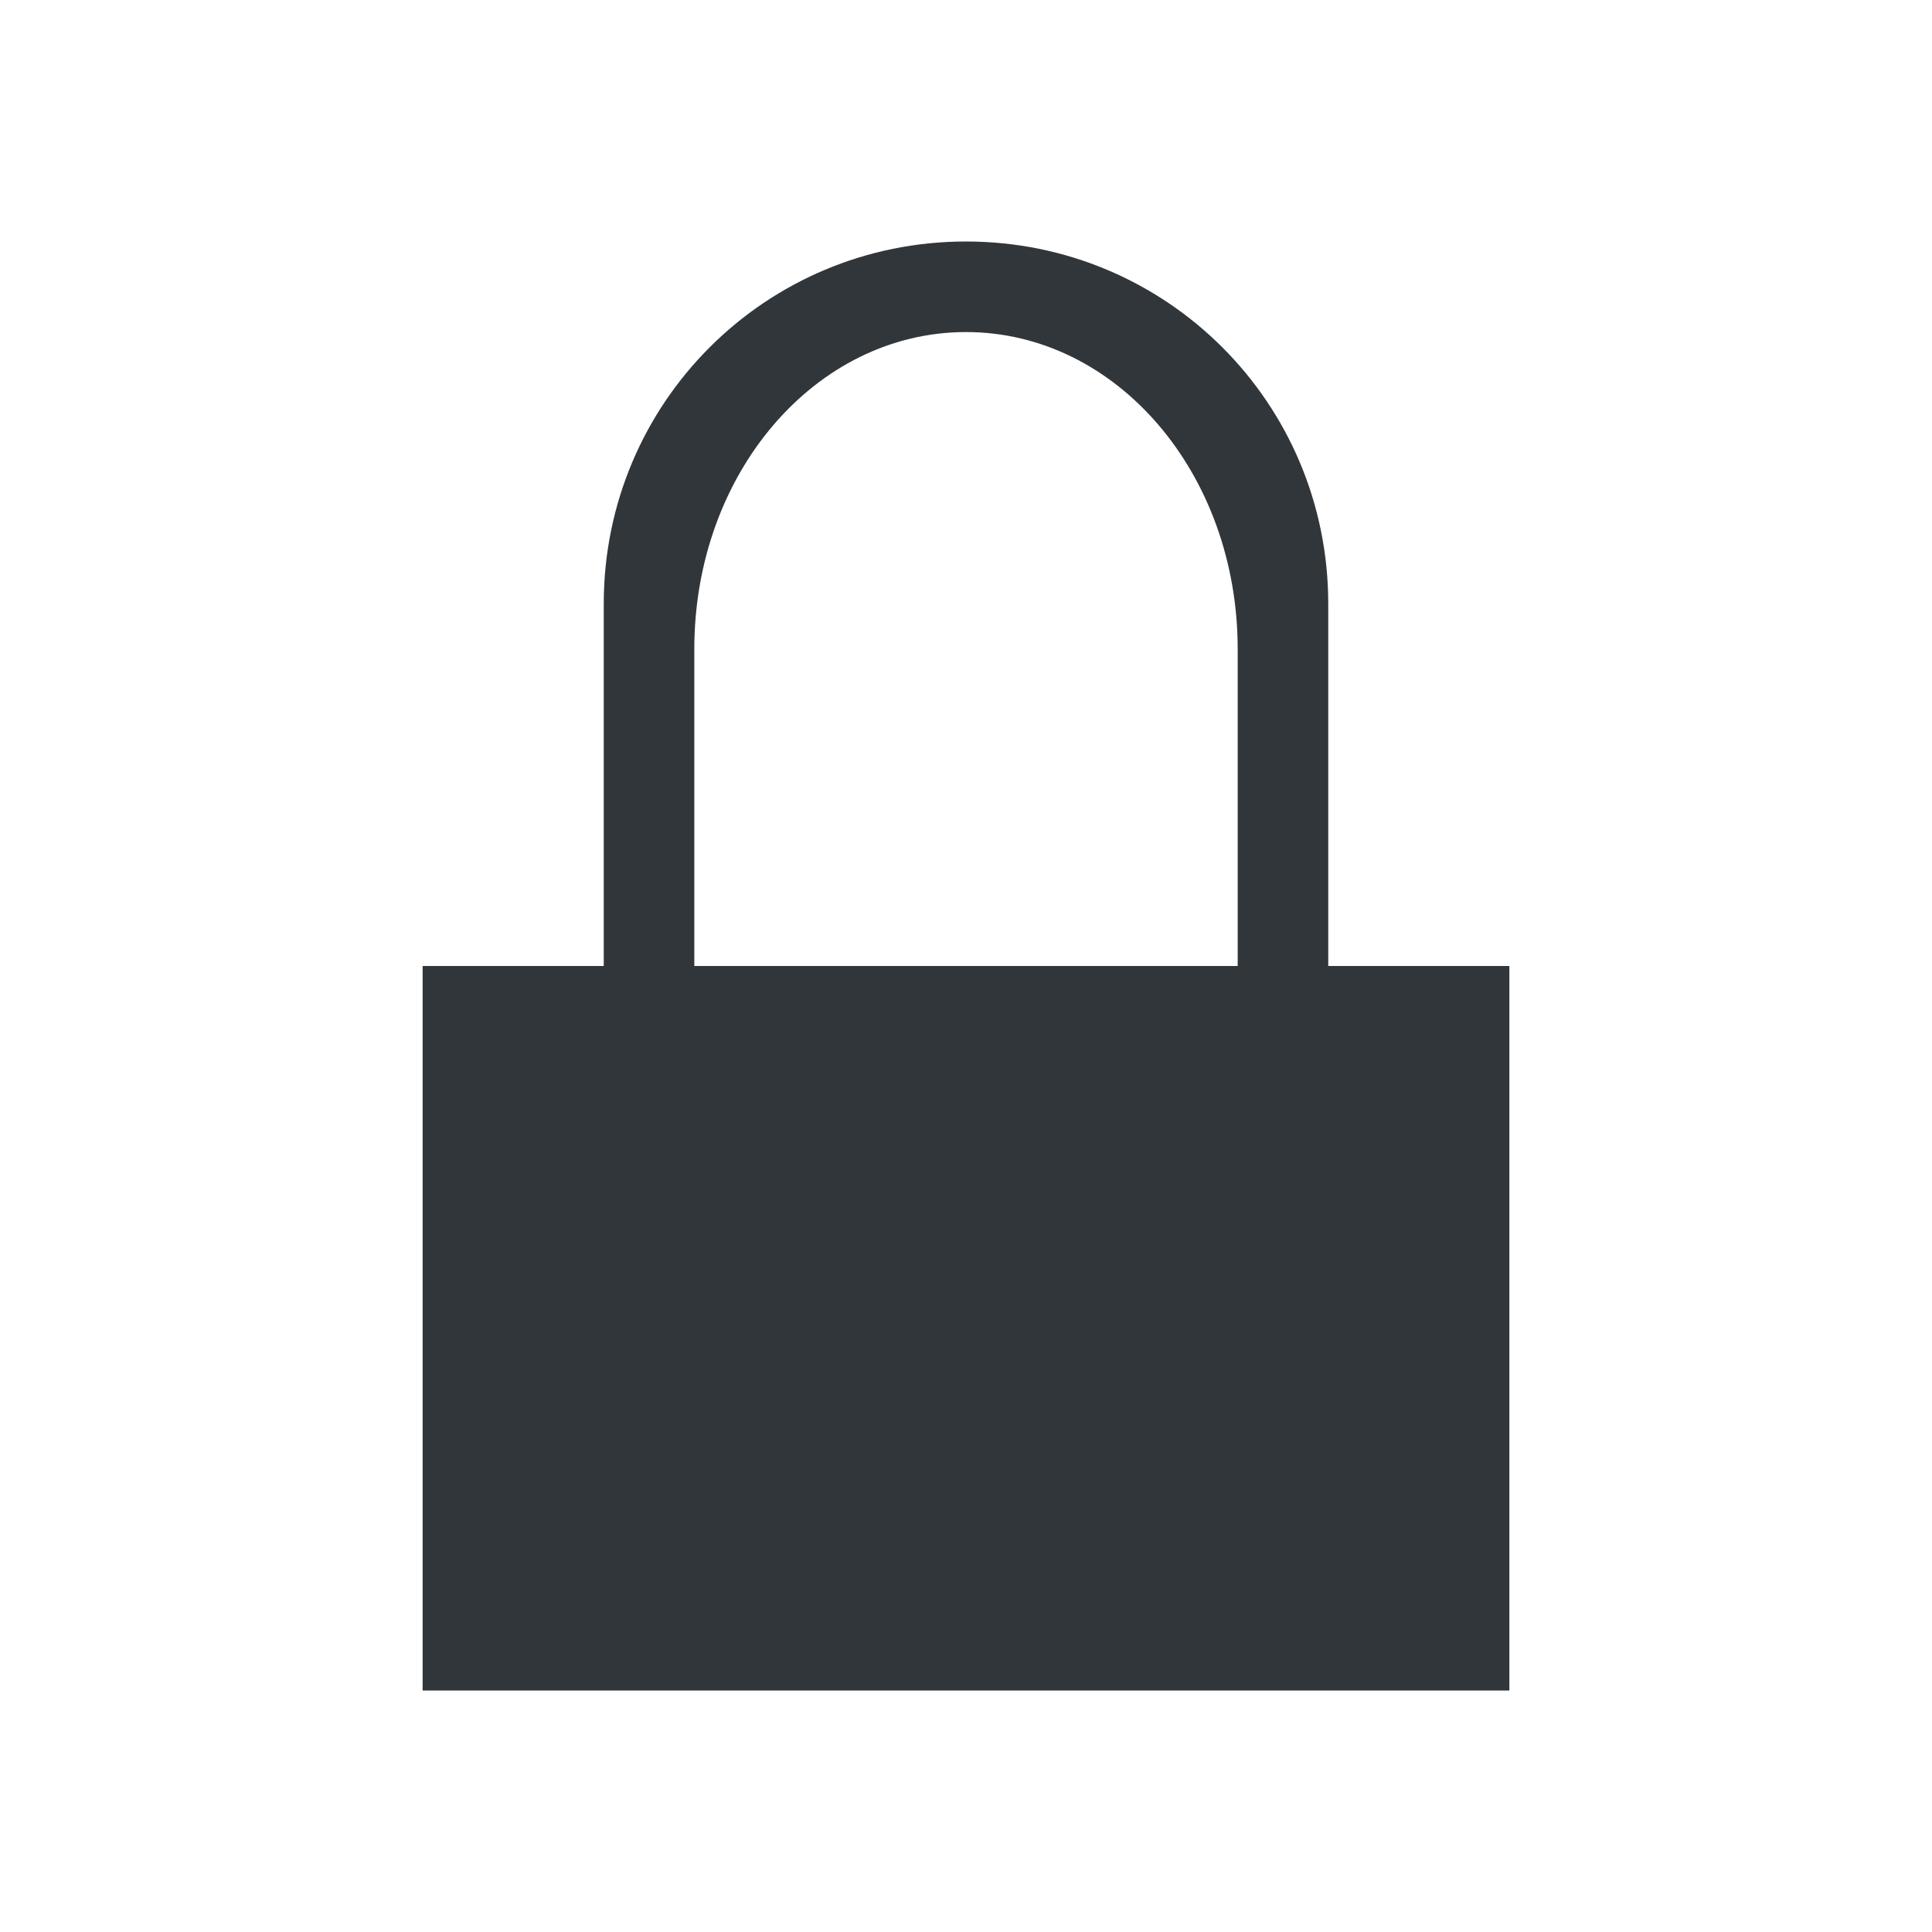
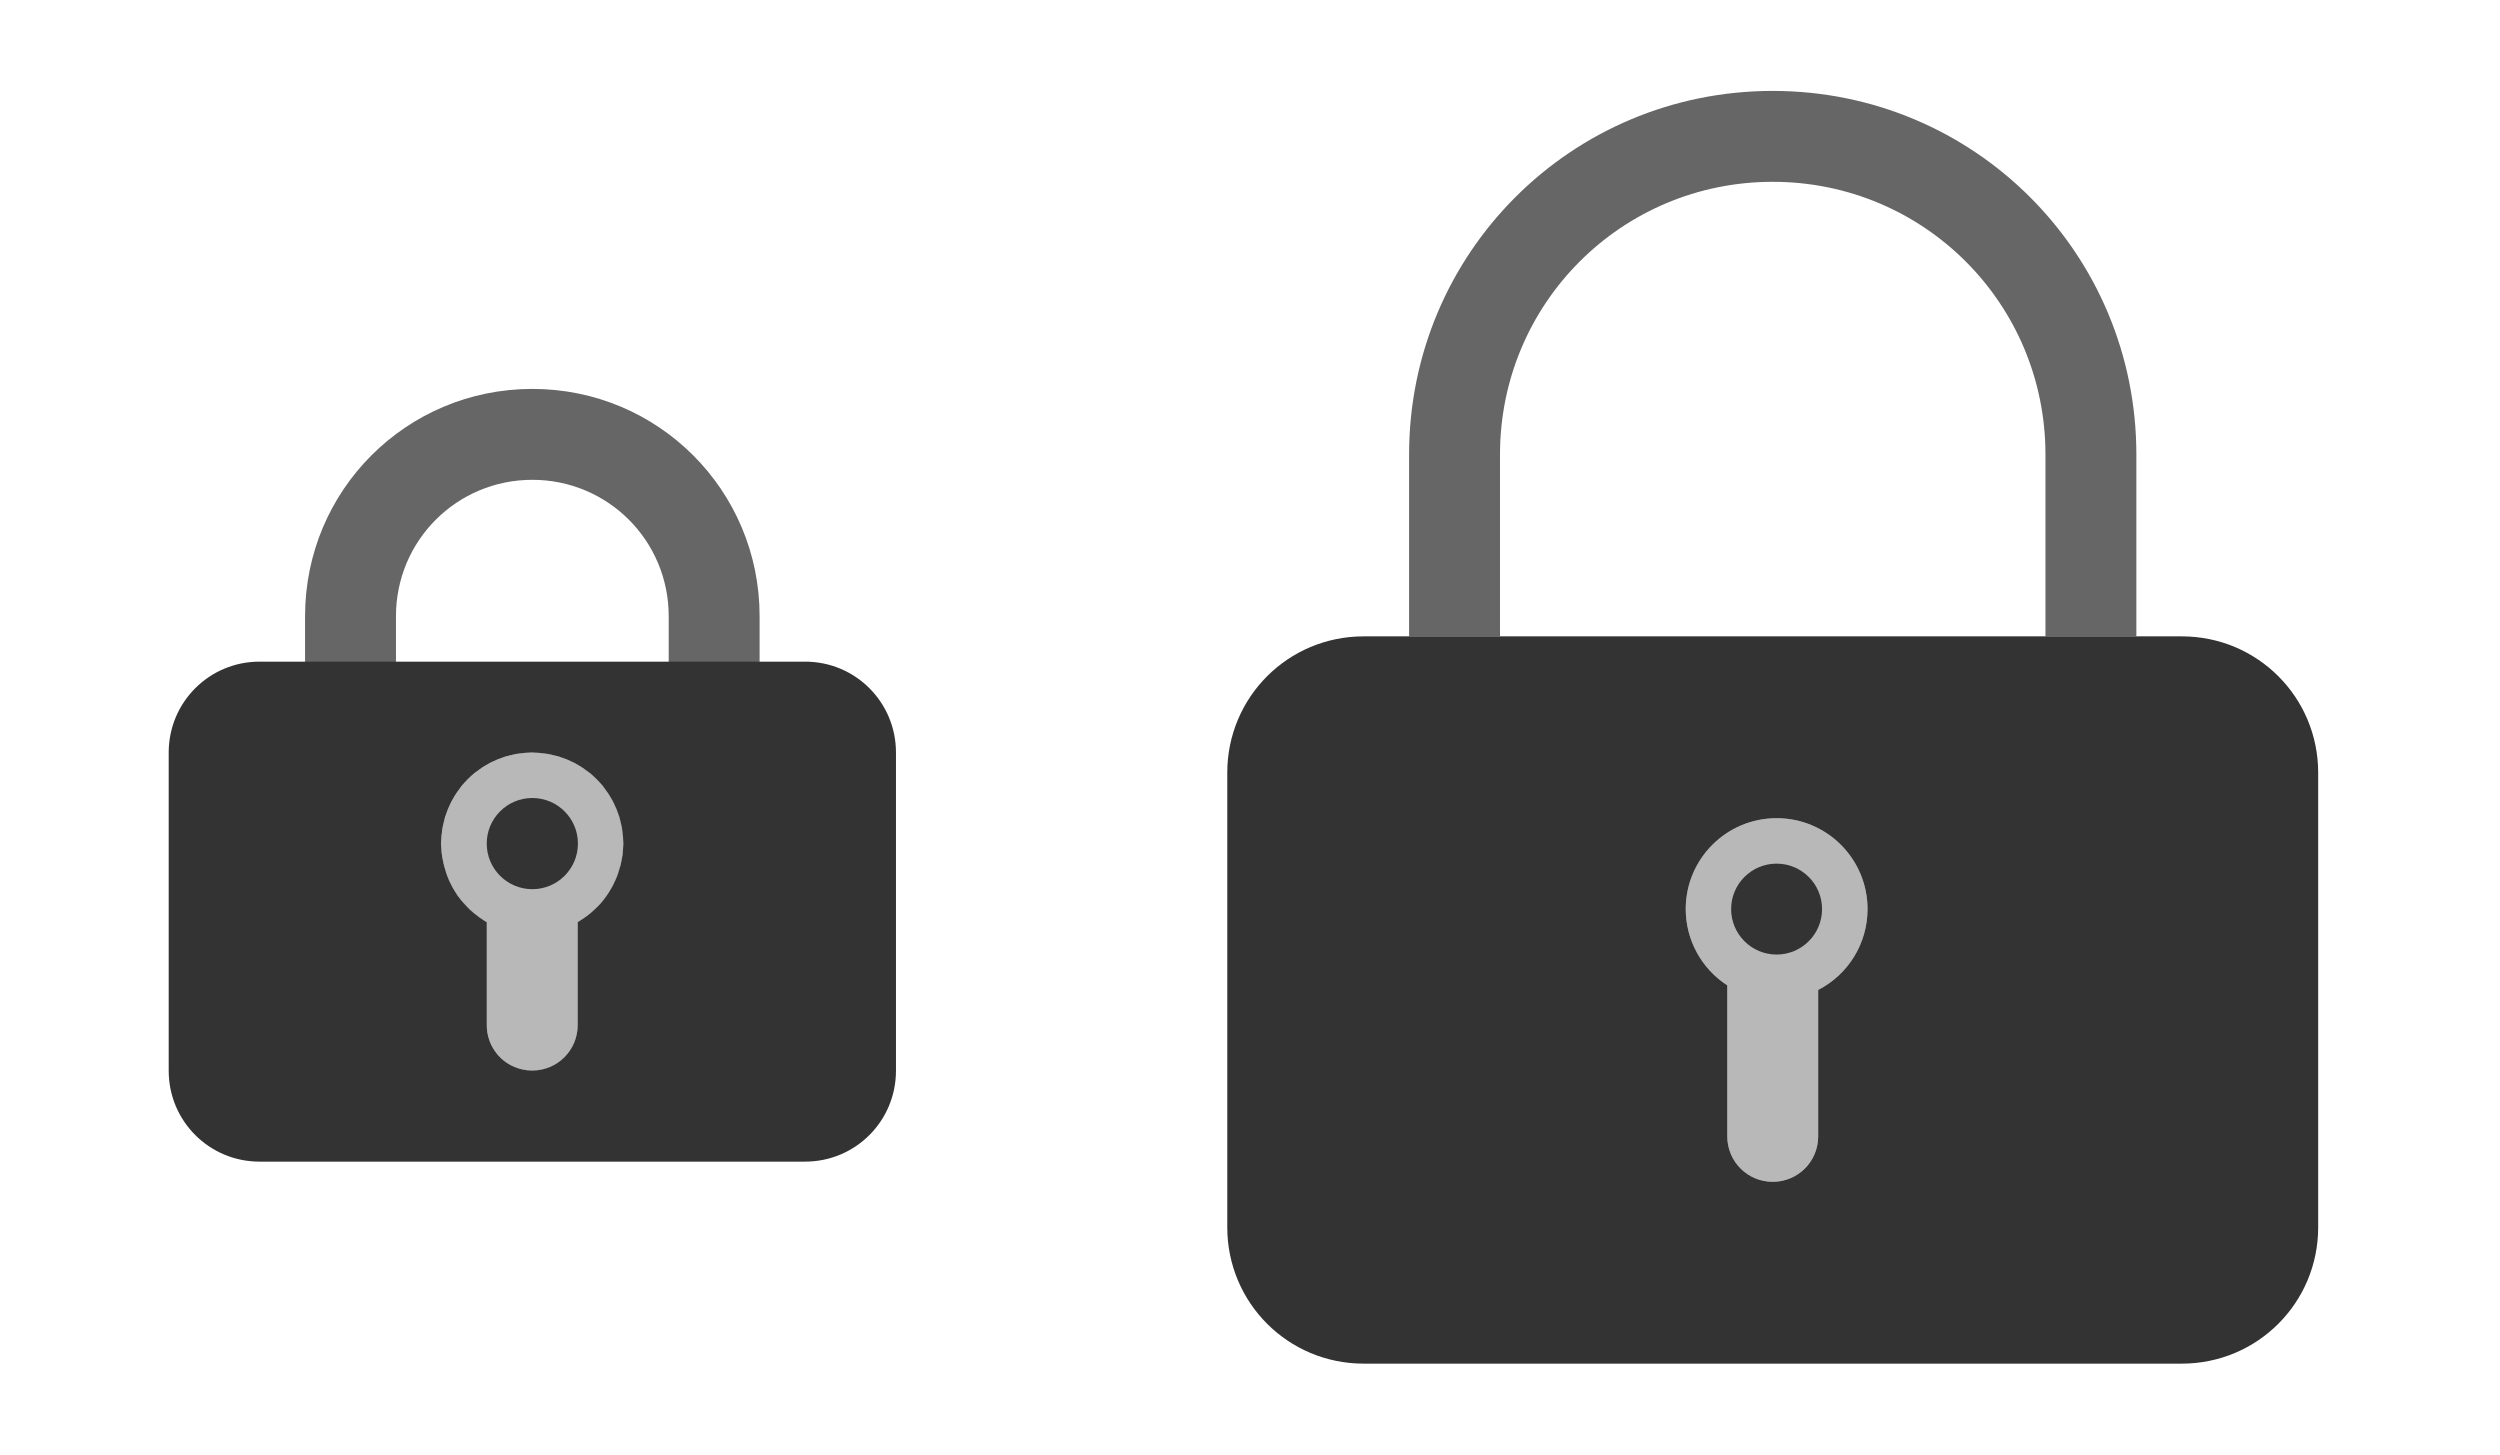
- <svg xmlns="http://www.w3.org/2000/svg" id="svg4153" version="1.1" width="32" height="32" viewBox="0 0 32 32">
+ <svg xmlns="http://www.w3.org/2000/svg" id="svg4168" width="55" height="32" version="1.1" viewBox="0 0 55 32">
  <defs id="defs4157">
-     <style type="text/css" id="current-color-scheme">
-       .ColorScheme-Text {
-         color:#31363b;
-       }
-       .ColorScheme-Background {
-         color:#eff0f1;
-       }
-       .ColorScheme-Highlight {
-         color:#3daee9;
-       }
-       .ColorScheme-ViewText {
-         color:#31363b;
-       }
-       .ColorScheme-ViewBackground {
-         color:#fcfcfc;
-       }
-       .ColorScheme-ViewHover {
-         color:#93cee9;
-       }
-       .ColorScheme-ViewFocus{
-         color:#3daee9;
-       }
-       .ColorScheme-ButtonText {
-         color:#31363b;
-       }
-       .ColorScheme-ButtonBackground {
-         color:#eff0f1;
-       }
-       .ColorScheme-ButtonHover {
-         color:#93cee9;
-       }
-       .ColorScheme-ButtonFocus{
-         color:#3daee9;
-       }
-       </style>
+     <style id="current-color-scheme" type="text/css">.ColorScheme-Text { color:#333333; } .ColorScheme-Highlight { color:#5294e2; } .ColorScheme-ButtonBackground { color:#333333; }</style>
  </defs>
-   <g id="22-22-plasmavault" transform="translate(49,4.999999)">
-     <rect style="opacity:1;fill:none;fill-opacity:1;stroke:none;stroke-width:0.1;stroke-linecap:square;stroke-linejoin:miter;stroke-miterlimit:4;stroke-dasharray:none;stroke-dashoffset:0;stroke-opacity:1" id="rect4148" width="22" height="22" x="0" y="0" />
-     <path style="fill:currentColor;fill-opacity:1;stroke:none;stroke-width:1" d="M 11,3 C 8.784,3 7,4.784 7,7 l 0,4 -2,0 c 0,2.667 0,5.333 0,8 4,0 8,0 12,0 l 0,-8 c -0.667,0 -1.333,0 -2,0 l 0,-4 c 0,-2.216 -1.784,-4 -4,-4 m 0,1 c 1.662,0 3,1.561 3,3.5 l 0,3.5 -6,0 0,-3.5 c 0,-1.939 1.338,-3.5 3,-3.5" class="ColorScheme-Text" id="path4" />
+   <g id="22-22-plasmavault" transform="translate(.71133 6.556)" enable-background="new">
+     <path id="rect836" d="m5 8c-1.108 0-2 0.892-2 2v7c0 1.108 0.892 2 2 2h12c1.108 0 2-0.892 2-2v-7c0-1.108-0.892-2-2-2h-10zm6 2a2.003 2.003 0 0 1 0.158 0.008 2.003 2.003 0 0 1 0.135 0.016 2.003 2.003 0 0 1 0.068 0.01 2.003 2.003 0 0 1 0.1 0.023 2.003 2.003 0 0 1 0.117 0.029 2.003 2.003 0 0 1 0.057 0.02 2.003 2.003 0 0 1 0.119 0.043 2.003 2.003 0 0 1 0.104 0.047 2.003 2.003 0 0 1 0.066 0.031 2.003 2.003 0 0 1 0.115 0.066 2.003 2.003 0 0 1 0.068 0.043 2.003 2.003 0 0 1 0.068 0.049 2.003 2.003 0 0 1 0.096 0.07 2.003 2.003 0 0 1 0.07 0.062 2.003 2.003 0 0 1 0.074 0.07 2.003 2.003 0 0 1 0.07 0.074 2.003 2.003 0 0 1 0.062 0.07 2.003 2.003 0 0 1 0.07 0.096 2.003 2.003 0 0 1 0.049 0.068 2.003 2.003 0 0 1 0.043 0.068 2.003 2.003 0 0 1 0.066 0.115 2.003 2.003 0 0 1 0.031 0.066 2.003 2.003 0 0 1 0.047 0.104 2.003 2.003 0 0 1 0.043 0.119 2.003 2.003 0 0 1 0.02 0.057 2.003 2.003 0 0 1 0.029 0.117 2.003 2.003 0 0 1 0.023 0.1 2.003 2.003 0 0 1 0.01 0.068 2.003 2.003 0 0 1 0.016 0.135 2.003 2.003 0 0 1 0.008 0.158 2.003 2.003 0 0 1-0.008 0.148 2.003 2.003 0 0 1-0.008 0.094 2.003 2.003 0 0 1-0.018 0.107 2.003 2.003 0 0 1-0.023 0.111 2.003 2.003 0 0 1-0.006 0.027 2.003 2.003 0 0 1-0.008 0.021 2.003 2.003 0 0 1-0.043 0.145 2.003 2.003 0 0 1-0.027 0.074 2.003 2.003 0 0 1-0.033 0.078 2.003 2.003 0 0 1-0.057 0.119 2.003 2.003 0 0 1-0.035 0.064 2.003 2.003 0 0 1-0.062 0.102 2.003 2.003 0 0 1-0.049 0.072 2.003 2.003 0 0 1-0.066 0.088 2.003 2.003 0 0 1-0.061 0.072 2.003 2.003 0 0 1-0.064 0.068 2.003 2.003 0 0 1-0.08 0.076 2.003 2.003 0 0 1-0.068 0.061 2.003 2.003 0 0 1-0.094 0.074 2.003 2.003 0 0 1-0.059 0.041 2.003 2.003 0 0 1-0.135 0.088v2.264c0 0.554-0.446 1-1 1-0.139 0-0.271-0.028-0.391-0.078-0.359-0.151-0.609-0.506-0.609-0.922v-2.262a2.003 2.003 0 0 1-0.146-0.096 2.003 2.003 0 0 1-0.045-0.033 2.003 2.003 0 0 1-0.088-0.068 2.003 2.003 0 0 1-0.094-0.082 2.003 2.003 0 0 1-0.045-0.045 2.003 2.003 0 0 1-0.084-0.09 2.003 2.003 0 0 1-0.055-0.062 2.003 2.003 0 0 1-0.082-0.107 2.003 2.003 0 0 1-0.027-0.041 2.003 2.003 0 0 1-0.074-0.119 2.003 2.003 0 0 1-0.035-0.066 2.003 2.003 0 0 1-0.051-0.104 2.003 2.003 0 0 1-0.043-0.105 2.003 2.003 0 0 1-0.021-0.059 2.003 2.003 0 0 1-0.041-0.135 2.003 2.003 0 0 1-0.018-0.07 2.003 2.003 0 0 1-0.02-0.094 2.003 2.003 0 0 1-0.02-0.119 2.003 2.003 0 0 1-0.008-0.086 2.003 2.003 0 0 1-0.008-0.152 2.003 2.003 0 0 1 0.008-0.158 2.003 2.003 0 0 1 0.016-0.135 2.003 2.003 0 0 1 0.01-0.068 2.003 2.003 0 0 1 0.023-0.1 2.003 2.003 0 0 1 0.029-0.117 2.003 2.003 0 0 1 0.02-0.057 2.003 2.003 0 0 1 0.043-0.119 2.003 2.003 0 0 1 0.047-0.104 2.003 2.003 0 0 1 0.031-0.066 2.003 2.003 0 0 1 0.066-0.115 2.003 2.003 0 0 1 0.043-0.068 2.003 2.003 0 0 1 0.049-0.068 2.003 2.003 0 0 1 0.07-0.096 2.003 2.003 0 0 1 0.062-0.07 2.003 2.003 0 0 1 0.07-0.074 2.003 2.003 0 0 1 0.074-0.07 2.003 2.003 0 0 1 0.07-0.062 2.003 2.003 0 0 1 0.096-0.07 2.003 2.003 0 0 1 0.068-0.049 2.003 2.003 0 0 1 0.068-0.043 2.003 2.003 0 0 1 0.115-0.066 2.003 2.003 0 0 1 0.066-0.031 2.003 2.003 0 0 1 0.104-0.047 2.003 2.003 0 0 1 0.119-0.043 2.003 2.003 0 0 1 0.057-0.02 2.003 2.003 0 0 1 0.117-0.029 2.003 2.003 0 0 1 0.1-0.023 2.003 2.003 0 0 1 0.068-0.01 2.003 2.003 0 0 1 0.135-0.016 2.003 2.003 0 0 1 0.158-0.008z" fill="#333333" />
+     <path id="path832" d="m11 10a2.003 2.003 0 0 0-2.004 2.004 2.003 2.003 0 0 0 1.004 1.734v2.262c0 0.554 0.446 1 1 1s1-0.446 1-1v-2.264a2.003 2.003 0 0 0 1.004-1.732 2.003 2.003 0 0 0-2.004-2.004z" fill="#333333" opacity=".35" />
+     <rect id="rect4192-3-3" x="-4.2692e-11" y="-2.6673e-11" width="22" height="22" opacity="0" />
+     <rect id="rect5737-9-6" transform="rotate(-90)" x="-18.997" y="2.998" width="16" height="16" color="#bebebe" fill="none" />
+     <circle id="circle843" cx="11" cy="12.003" r="1.003" fill="#333333" />
+     <path id="rect858" d="m11 2c-2.77 0-5 2.23-5 5v3h2v-3c0-1.662 1.338-3 3-3 1.662 0 3 1.338 3 3v3h2v-3c0-2.77-2.23-5-5-5z" fill="#333333" opacity=".75" />
  </g>
  <g id="plasmavault">
-     <rect y="-1e-06" x="-2.8953547e-08" height="32" width="32" id="rect4230" style="opacity:1;fill:none;fill-opacity:1;stroke:none" />
-     <path style="fill:currentColor;fill-opacity:1;stroke:none;stroke-width:1" d="m 16,4 c -3.324,0 -6,2.676 -6,6 l 0,6 -3,0 C 7,20 7,24 7,28 c 6,0 12,0 18,0 l 0,-12 c -1,0 -2,0 -3,0 l 0,-6 c 0,-3.324 -2.676,-6 -6,-6 m 0,1.5 c 2.493,0 4.5,2.342 4.5,5.25 l 0,5.25 -9,0 0,-5.25 c 0,-2.909 2.007,-5.25 4.5,-5.25" class="ColorScheme-Text" id="path4-3" />
+     <rect id="rect838" transform="rotate(-90)" x="-32" y="23" width="32" height="32" color="#bebebe" fill="none" />
+     <g fill="#333333">
+       <path id="rect840" d="m30 14c-1.662 0-3 1.338-3 3v10c0 1.662 1.338 3 3 3h18c1.662 0 3-1.338 3-3v-10c0-1.662-1.338-3-3-3zm9.086 4a2 2 0 0 1 2 2 2 2 0 0 1-1.086 1.779v3.221c0 0.554-0.446 1-1 1s-1-0.446-1-1v-3.322a2 2 0 0 1-0.914-1.678 2 2 0 0 1 2-2z" />
+       <path id="rect842" d="m39 2c-4.432 0-8 3.568-8 8v4h2v-4c0-3.324 2.676-6 6-6s6 2.676 6 6v4h2v-4c0-4.432-3.568-8-8-8z" opacity=".75" />
+       <path id="path847" d="m39.086 18a2 2 0 0 0-2 2 2 2 0 0 0 0.914 1.678v3.322c0 0.554 0.446 1 1 1s1-0.446 1-1v-3.221a2 2 0 0 0 1.086-1.779 2 2 0 0 0-2-2z" opacity=".35" />
+       <circle id="circle851" cx="39.085" cy="20" r="1" />
+     </g>
  </g>
</svg>
